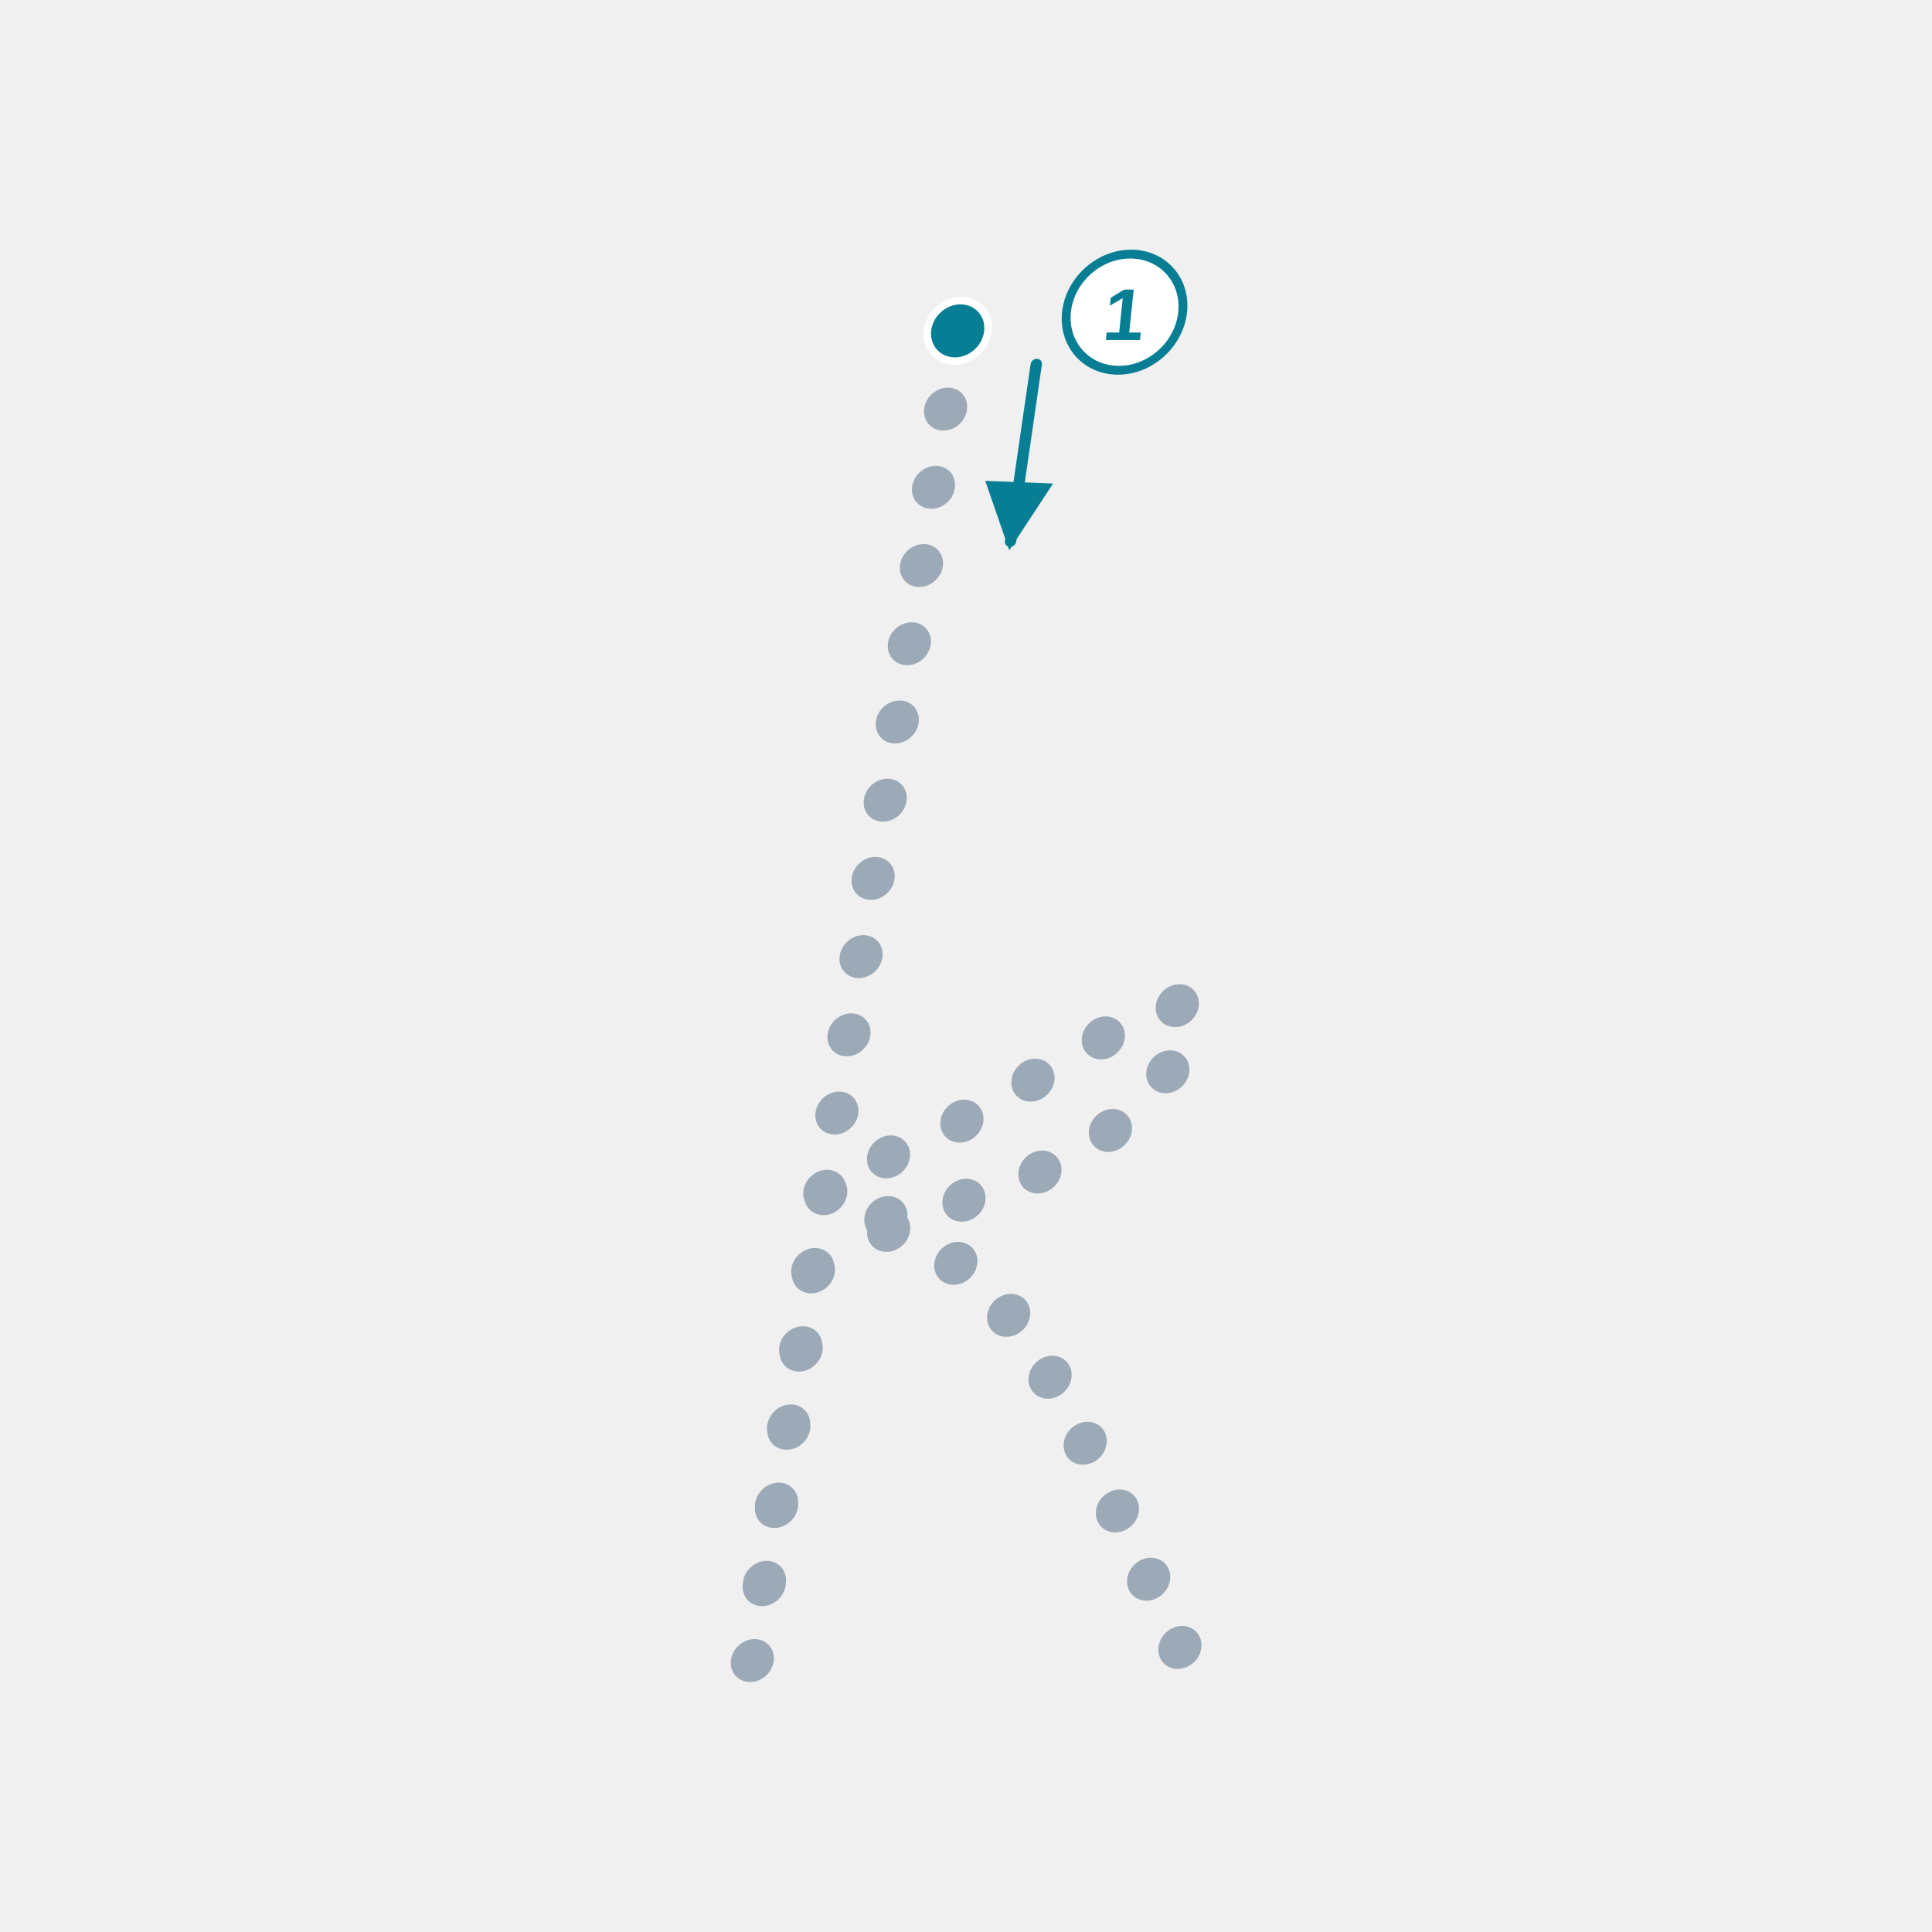
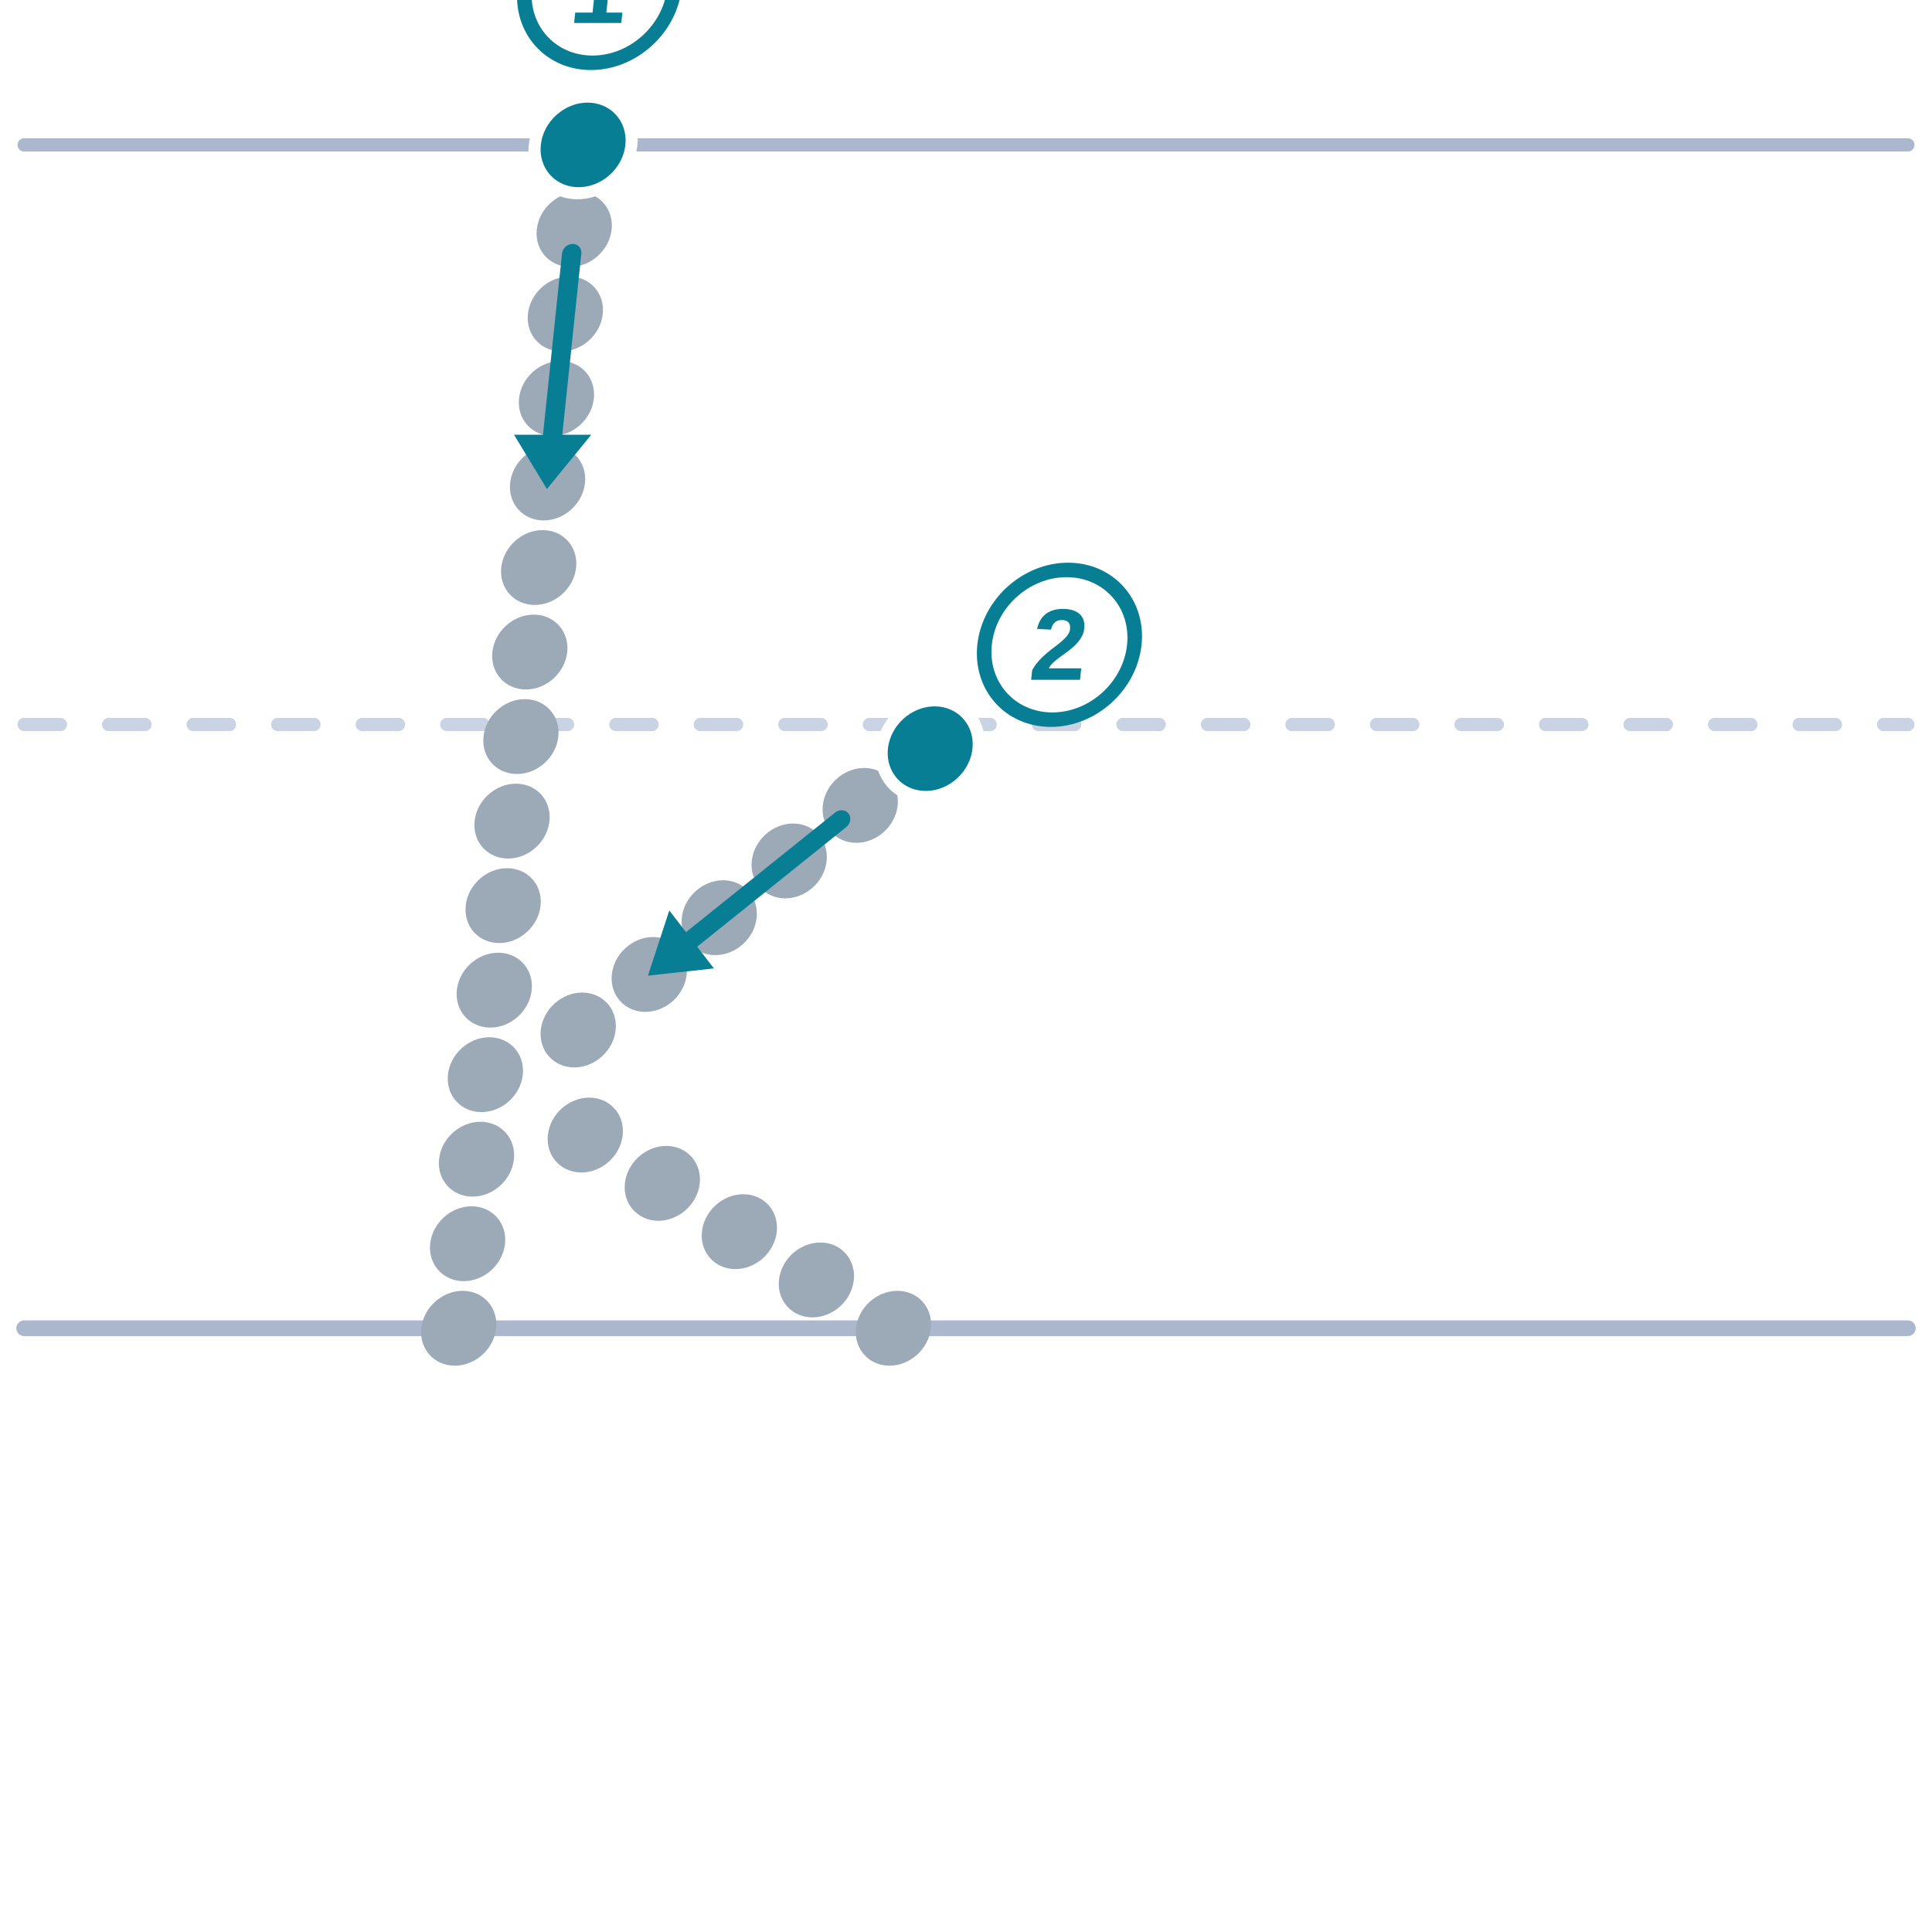
- <svg xmlns="http://www.w3.org/2000/svg" width="1600" height="1600" viewBox="0 0 1600 1600" role="img" aria-label="k Lowercase With_Instructions">
-   <g transform="translate(124.4815 -50.1494) scale(2.091388)">
-     <g transform="translate(70 0) skewX(-6)">
-       <path d="M266 155 L240 682 L250 490 C309 476 384 401 387 428 C382 468 329 501 260 508 C326 516 351 575 412 682" fill="none" stroke="#9CAAB8" stroke-width="17" stroke-dasharray="0.01 31" stroke-linecap="round" stroke-linejoin="round" />
-       <defs>
-         <marker id="arr" markerWidth="7" markerHeight="7" refX="5.2" refY="3" orient="auto" markerUnits="strokeWidth">
-           <path d="M0 0 L6 3 L0 6 Z" fill="#087E95" />
-         </marker>
-       </defs>
-       <circle cx="266" cy="155" r="12" fill="#087E95" stroke="white" stroke-width="3" />
-       <path d="M 298.5 168.3 L 295.7 238.3" fill="none" stroke="#087E95" stroke-width="4.5" stroke-linecap="round" marker-end="url(#arr)" />
-       <circle cx="331.3" cy="147.6" r="23" fill="white" stroke="#087E95" stroke-width="3.5" />
-       <text x="331.3" y="158.6" text-anchor="middle" fill="#087E95" font-family="Arial,sans-serif" font-size="29" font-weight="700">1</text>
-     </g>
+ <svg xmlns="http://www.w3.org/2000/svg" viewBox="-30 -10 160 160" width="1600" height="1600" role="img" aria-label="k NSW Foundation Style tracing card">
+   <rect x="-30" y="-10" width="160" height="160" fill="#fff" />
+   <g stroke-linecap="round">
+     <line x1="-28" y1="2" x2="128" y2="2" stroke="#AAB7CC" stroke-width="1.1" />
+     <line x1="-28" y1="50" x2="128" y2="50" stroke="#C9D3E3" stroke-width="1.1" stroke-dasharray="3 4" />
+     <line x1="-28" y1="100" x2="128" y2="100" stroke="#AAB7CC" stroke-width="1.3" />
+   </g>
+   <g transform="translate(10.5 0) skewX(-6)">
+     <circle cx="8" cy="2" r="3.1" fill="#9CAAB8" />
+     <circle cx="8" cy="9" r="3.1" fill="#9CAAB8" />
+     <circle cx="8" cy="16" r="3.1" fill="#9CAAB8" />
+     <circle cx="8" cy="23" r="3.1" fill="#9CAAB8" />
+     <circle cx="8" cy="30" r="3.1" fill="#9CAAB8" />
+     <circle cx="8" cy="37" r="3.1" fill="#9CAAB8" />
+     <circle cx="8" cy="44" r="3.1" fill="#9CAAB8" />
+     <circle cx="8" cy="51" r="3.1" fill="#9CAAB8" />
+     <circle cx="8" cy="58" r="3.1" fill="#9CAAB8" />
+     <circle cx="8" cy="65" r="3.1" fill="#9CAAB8" />
+     <circle cx="8" cy="72" r="3.1" fill="#9CAAB8" />
+     <circle cx="8" cy="79" r="3.1" fill="#9CAAB8" />
+     <circle cx="8" cy="86" r="3.1" fill="#9CAAB8" />
+     <circle cx="8" cy="93" r="3.1" fill="#9CAAB8" />
+     <circle cx="8" cy="100" r="3.1" fill="#9CAAB8" />
+     <circle cx="42" cy="52" r="3.1" fill="#9CAAB8" />
+     <circle cx="36.7" cy="56.7" r="3.1" fill="#9CAAB8" />
+     <circle cx="31.3" cy="61.3" r="3.1" fill="#9CAAB8" />
+     <circle cx="26" cy="66" r="3.1" fill="#9CAAB8" />
+     <circle cx="20.7" cy="70.7" r="3.1" fill="#9CAAB8" />
+     <circle cx="15.3" cy="75.3" r="3.1" fill="#9CAAB8" />
+     <circle cx="16.8" cy="84" r="3.1" fill="#9CAAB8" />
+     <circle cx="23.6" cy="88" r="3.1" fill="#9CAAB8" />
+     <circle cx="30.4" cy="92" r="3.1" fill="#9CAAB8" />
+     <circle cx="37.2" cy="96" r="3.1" fill="#9CAAB8" />
+     <circle cx="44" cy="100" r="3.1" fill="#9CAAB8" />
+     <line x1="8" y1="11" x2="8" y2="26" stroke="#087E95" stroke-width="1.6" stroke-linecap="round" />
+     <path d="M8 30.5 L4.8 26 L11.2 26 Z" fill="#087E95" />
+     <circle cx="8" cy="-11" r="6.2" fill="#fff" stroke="#087E95" stroke-width="1.2" />
+     <text x="8" y="-8.1" text-anchor="middle" font-family="Arial, Helvetica, sans-serif" font-size="8.4" font-weight="700" fill="#087E95">1</text>
+     <circle cx="8" cy="2" r="4" fill="#087E95" stroke="#fff" stroke-width="1" />
+     <line x1="35.2" y1="57.9" x2="23.9" y2="67.8" stroke="#087E95" stroke-width="1.6" stroke-linecap="round" />
+     <path d="M20.6 70.8 L21.8 65.4 L26 70.2 Z" fill="#087E95" />
+     <circle cx="51.8" cy="43.4" r="6.2" fill="#fff" stroke="#087E95" stroke-width="1.2" />
+     <text x="51.8" y="46.3" text-anchor="middle" font-family="Arial, Helvetica, sans-serif" font-size="8.4" font-weight="700" fill="#087E95">2</text>
+     <circle cx="42" cy="52" r="4" fill="#087E95" stroke="#fff" stroke-width="1" />
  </g>
</svg>
